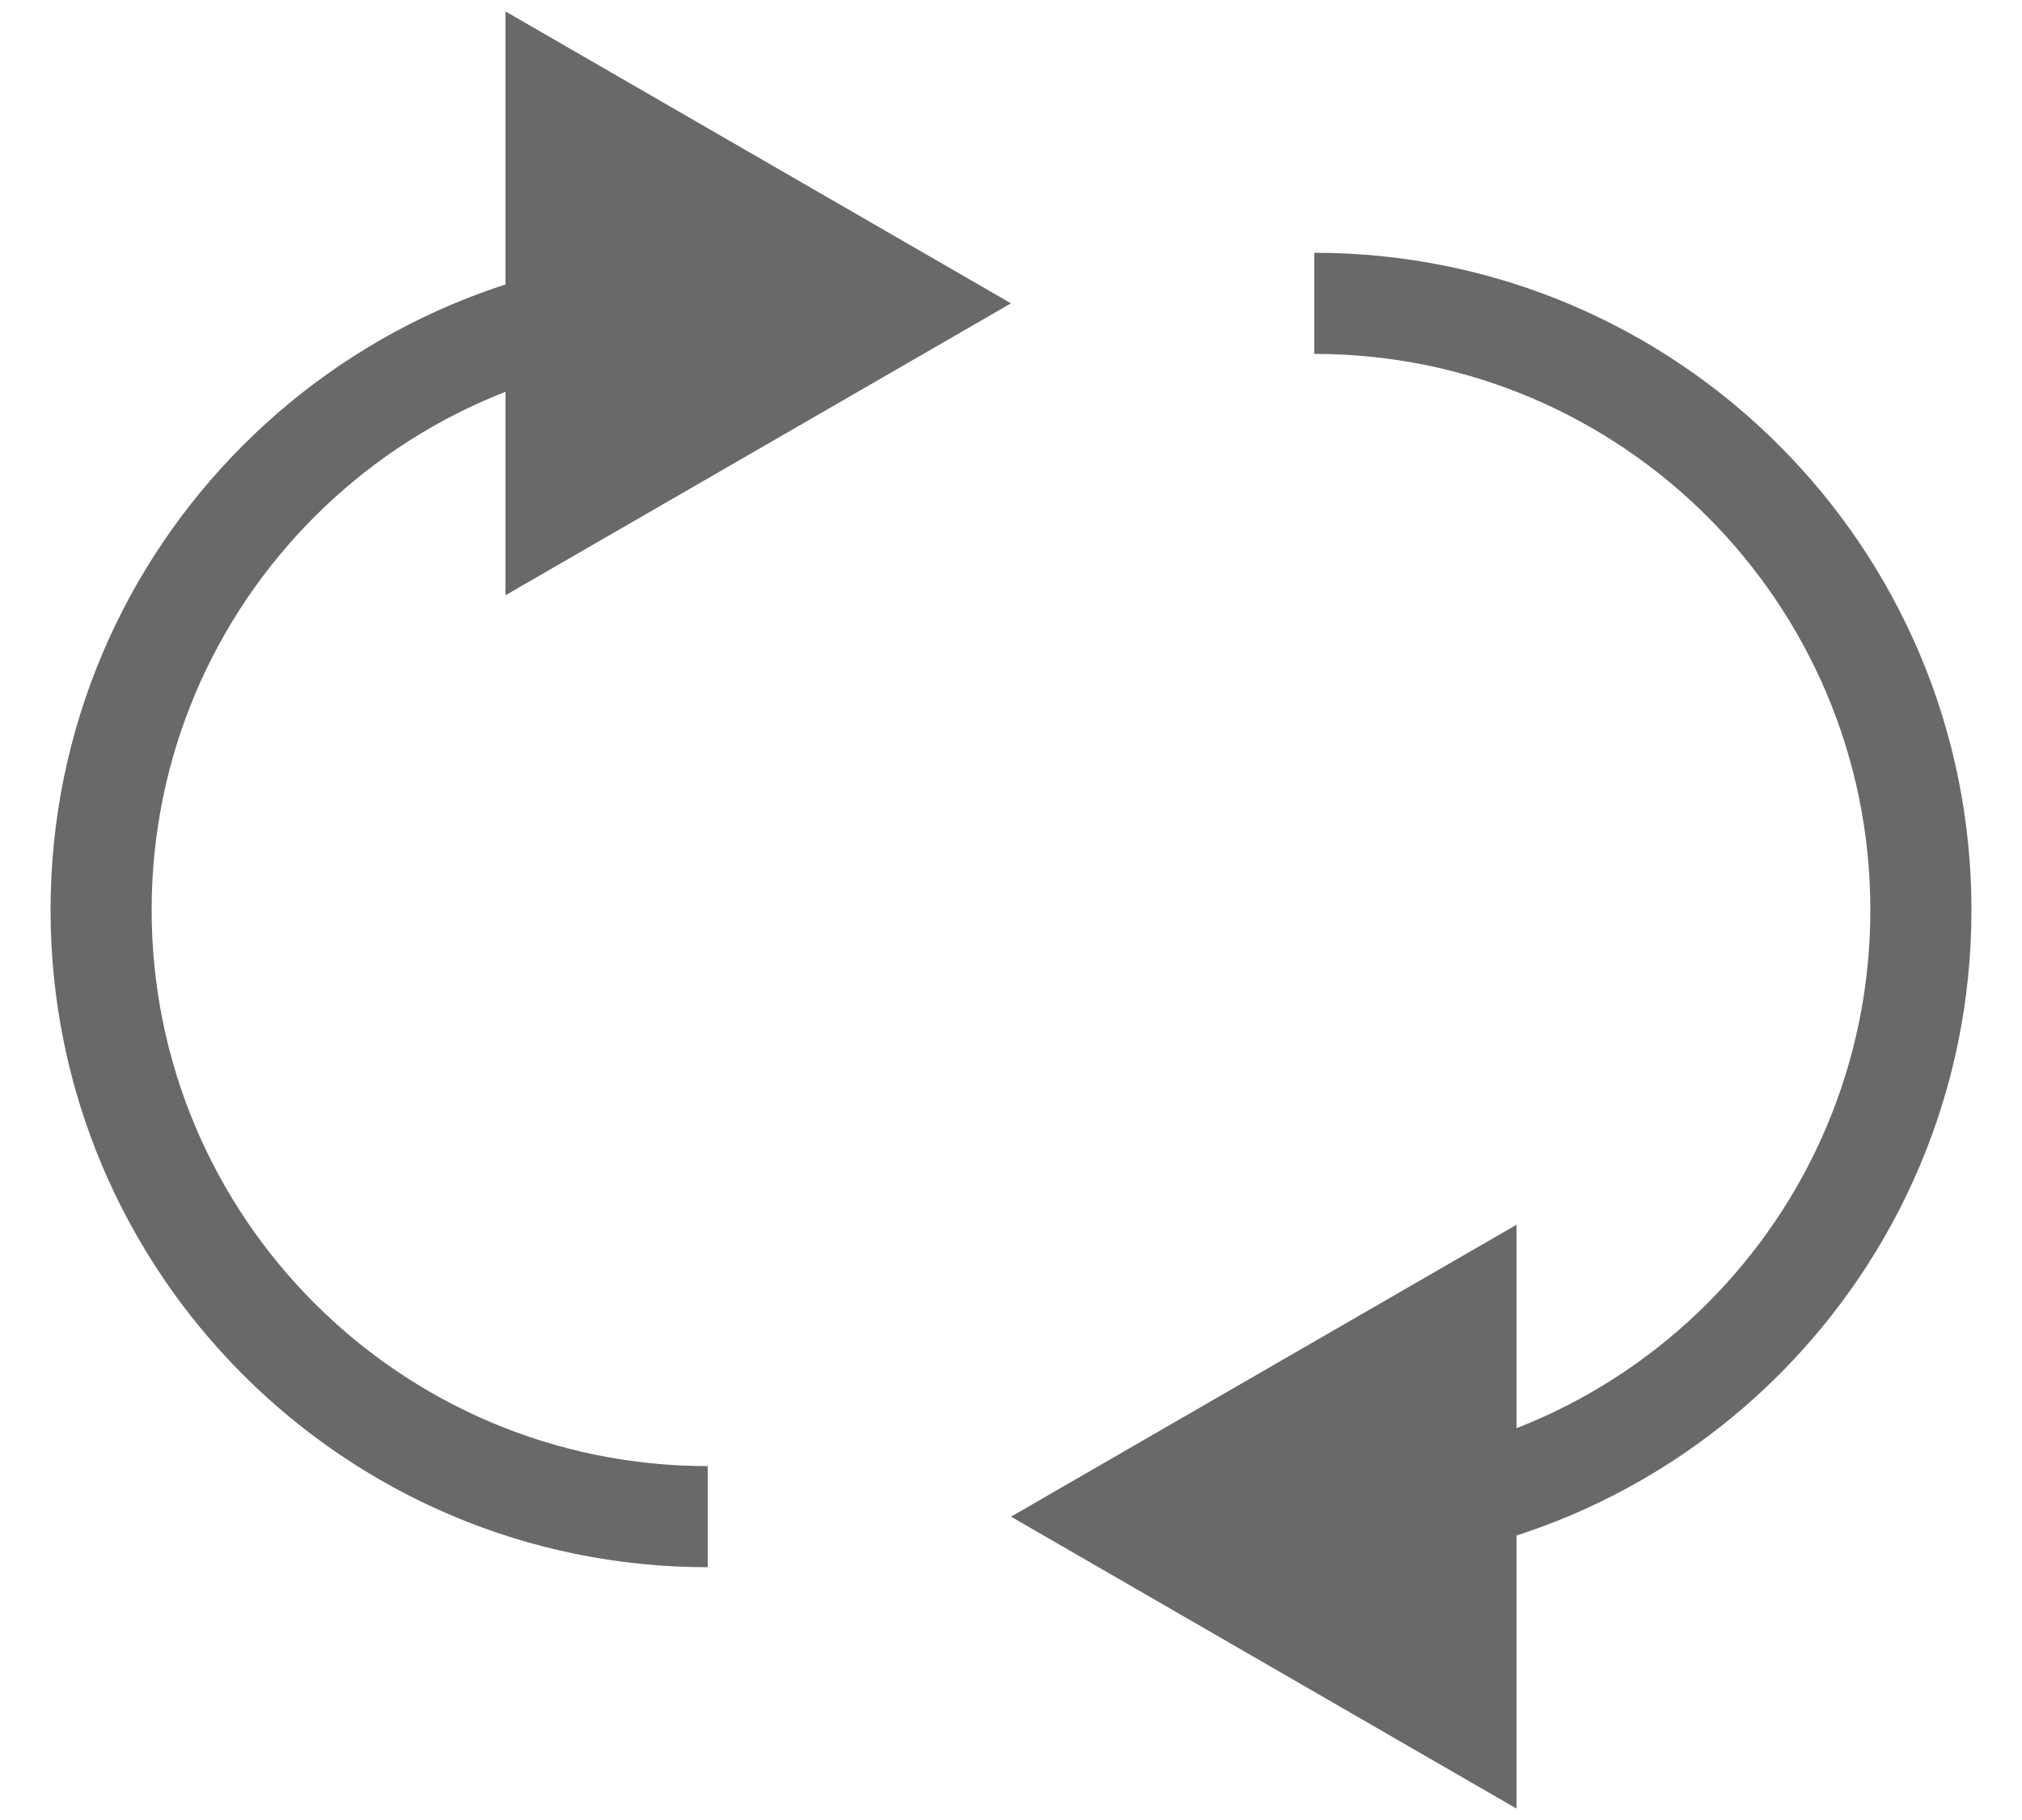
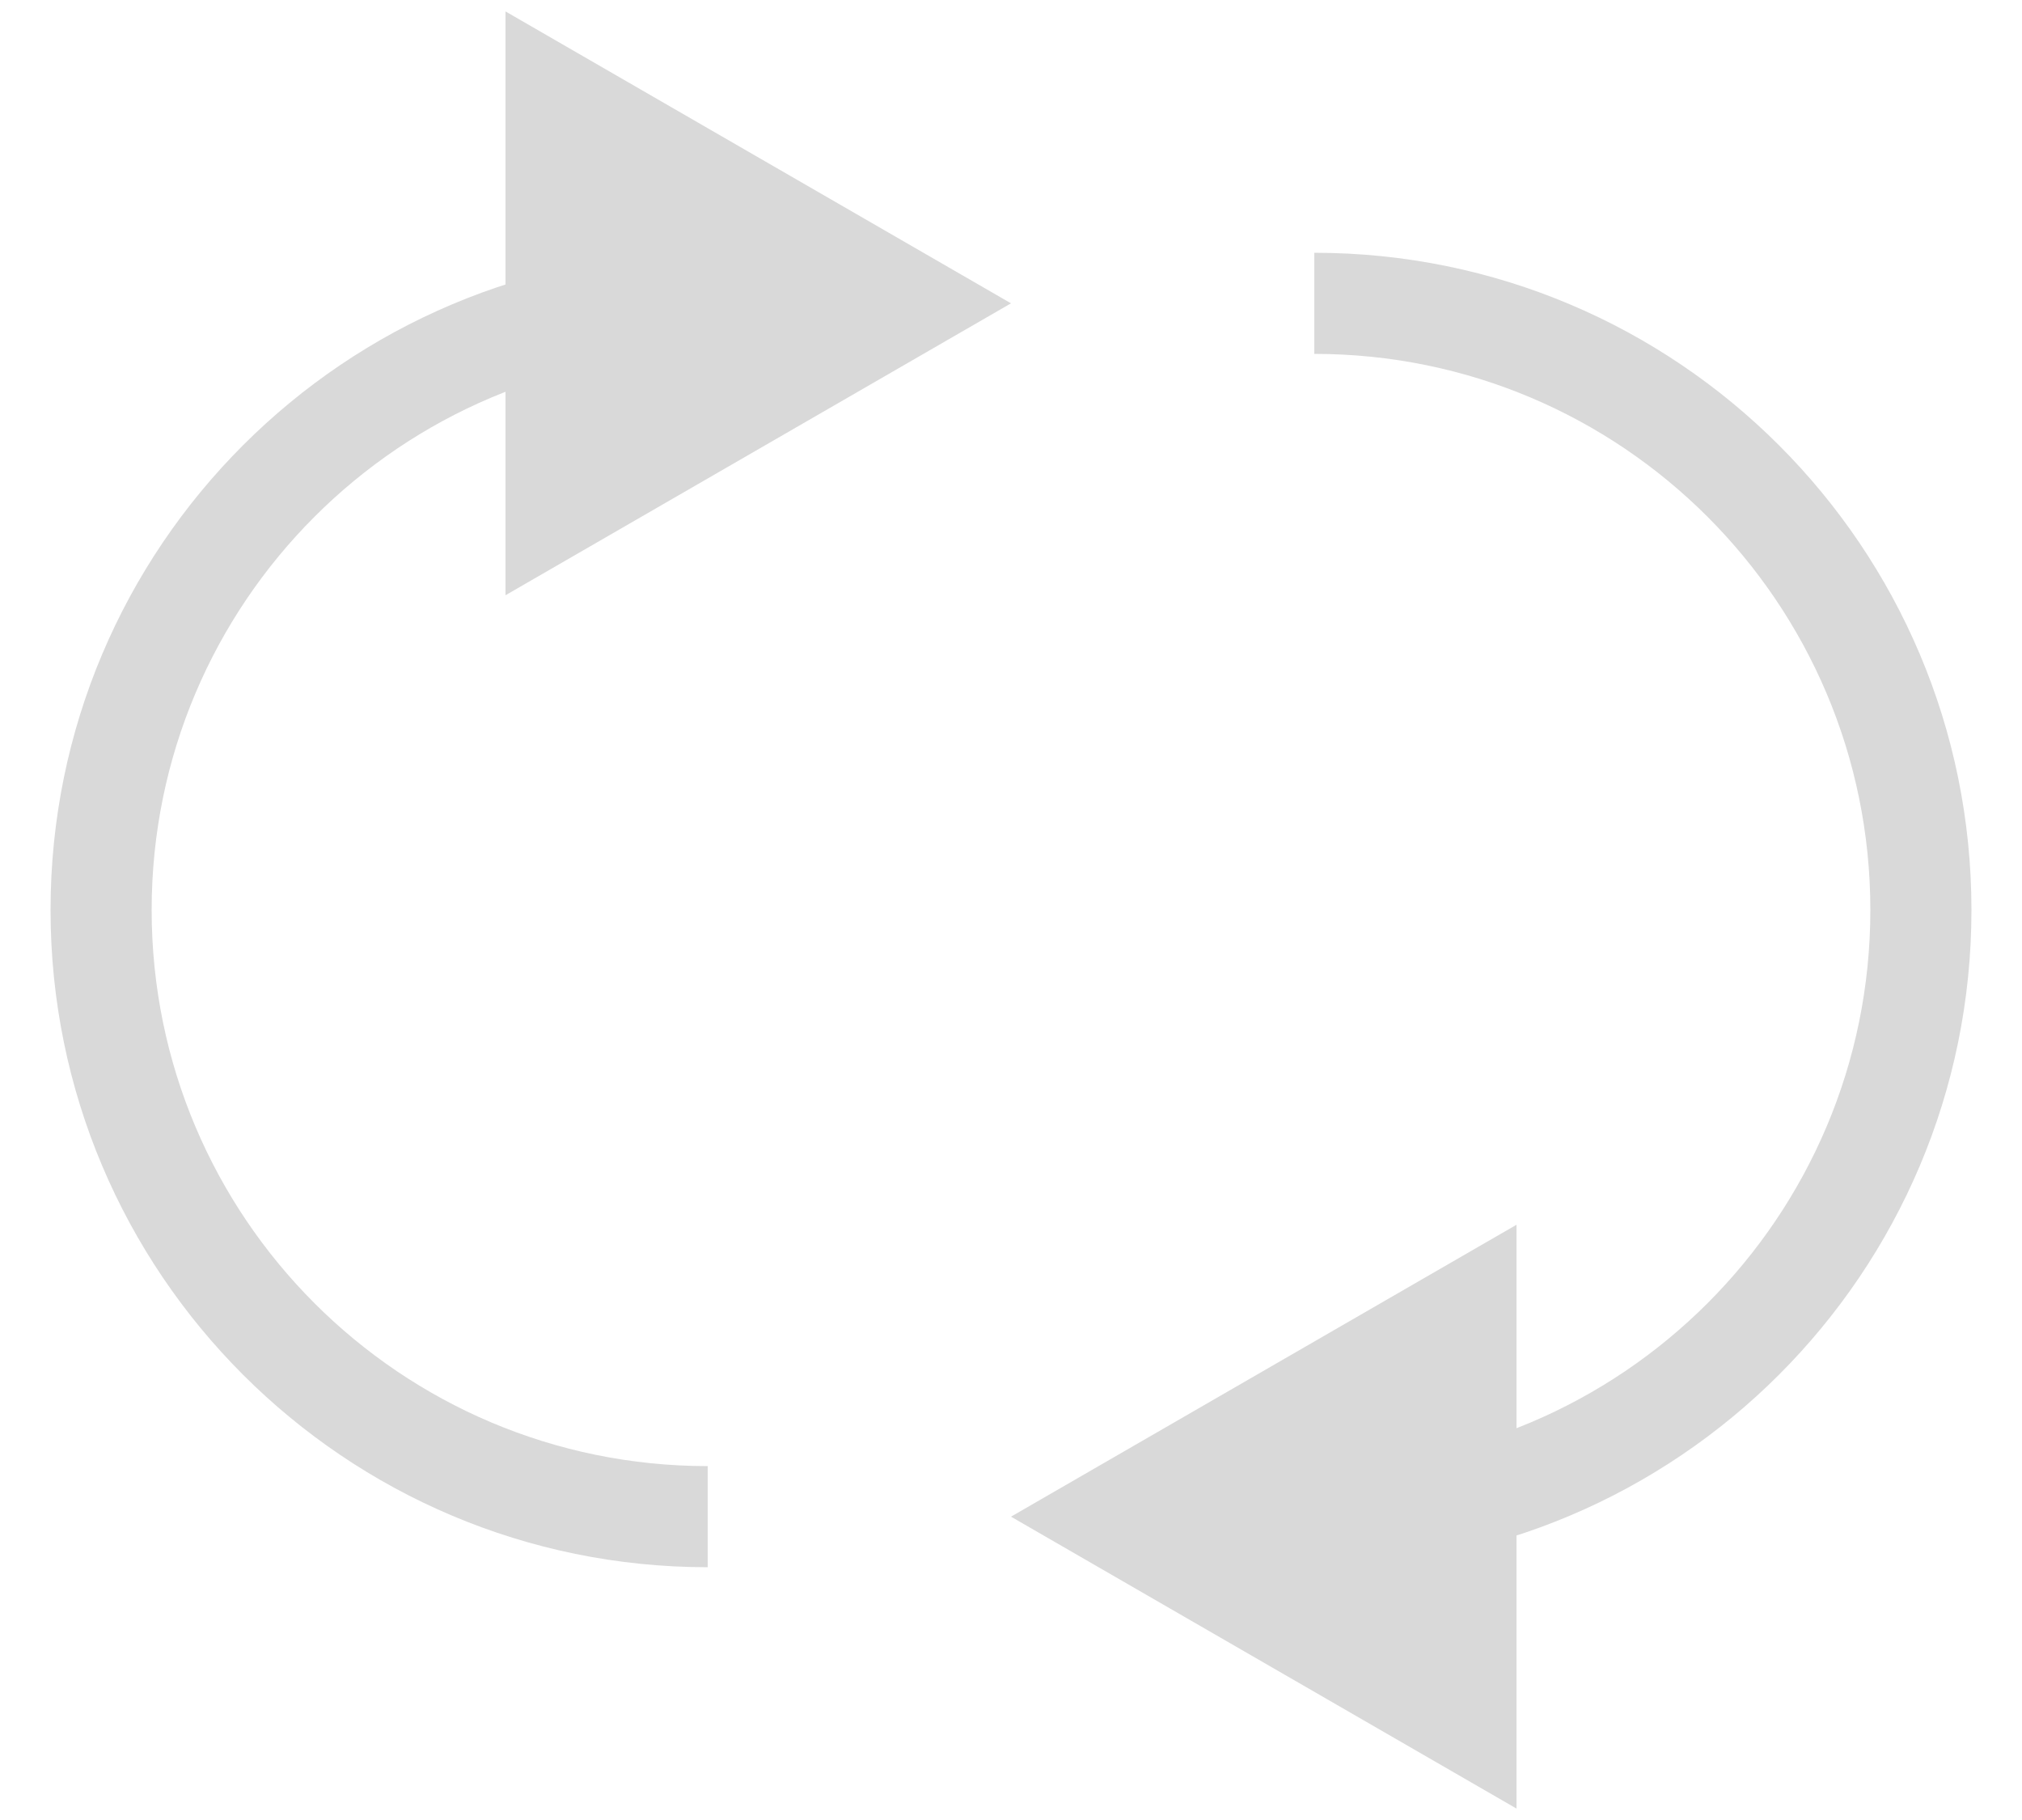
<svg xmlns="http://www.w3.org/2000/svg" width="20" height="18" viewBox="0 0 20 18" fill="none">
-   <path d="M10 3L5 0.113V5.887L10 3ZM7 14.5C3.962 14.5 1.5 12.038 1.5 9H0.5C0.5 12.59 3.41 15.5 7 15.5V14.5ZM1.5 9C1.5 5.962 3.962 3.5 7 3.5V2.5C3.41 2.5 0.5 5.41 0.5 9H1.5Z" fill="#696969" />
-   <path d="M10 15L15 17.887V12.113L10 15ZM13 3.5C16.038 3.5 18.5 5.962 18.5 9H19.5C19.5 5.41 16.59 2.5 13 2.5V3.5ZM18.5 9C18.5 12.038 16.038 14.5 13 14.5V15.5C16.59 15.5 19.5 12.59 19.5 9H18.5Z" fill="#696969" />
+   <path d="M10 3L5 0.113V5.887L10 3ZM7 14.5C3.962 14.5 1.5 12.038 1.5 9H0.5C0.5 12.59 3.41 15.5 7 15.5V14.5ZM1.5 9C1.5 5.962 3.962 3.5 7 3.5V2.5C3.41 2.5 0.5 5.41 0.5 9H1.5Z" fill="#D9D9D9" />
+   <path d="M10 15L15 17.887V12.113L10 15ZM13 3.5C16.038 3.5 18.5 5.962 18.5 9H19.5C19.5 5.41 16.59 2.5 13 2.5V3.5ZM18.5 9C18.5 12.038 16.038 14.5 13 14.5V15.5C16.59 15.5 19.5 12.59 19.5 9H18.5Z" fill="#D9D9D9" />
</svg>
